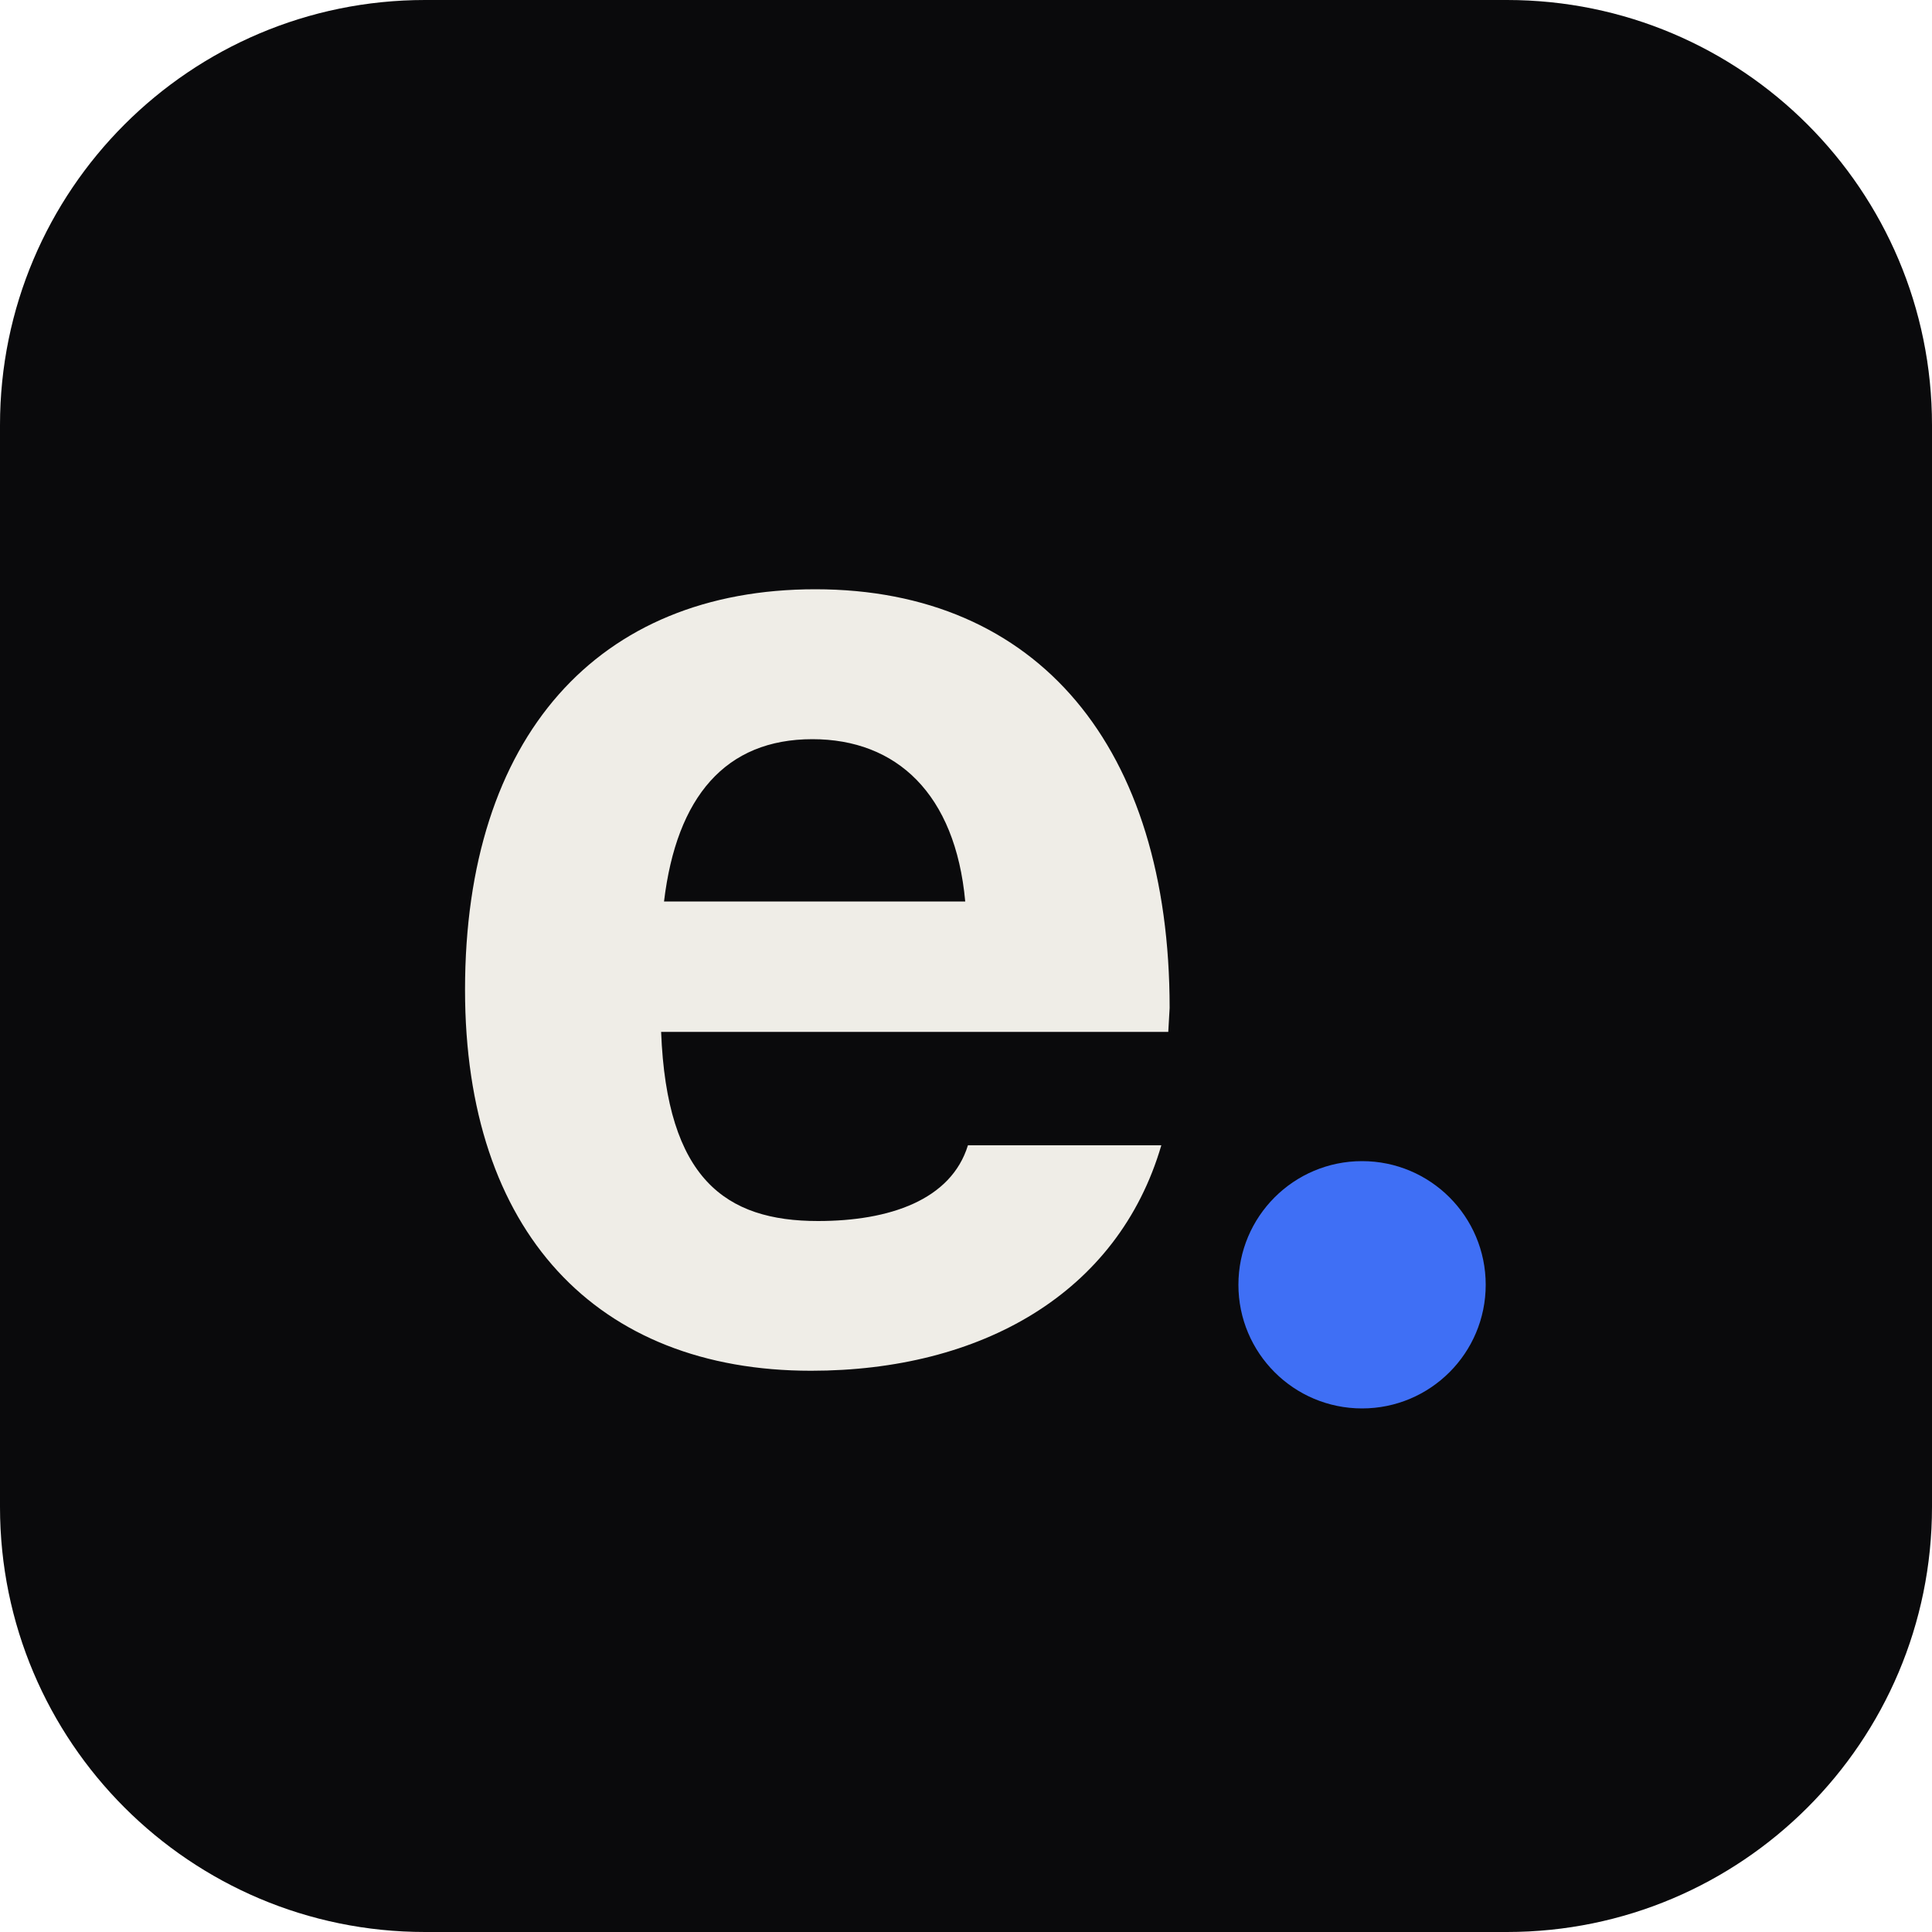
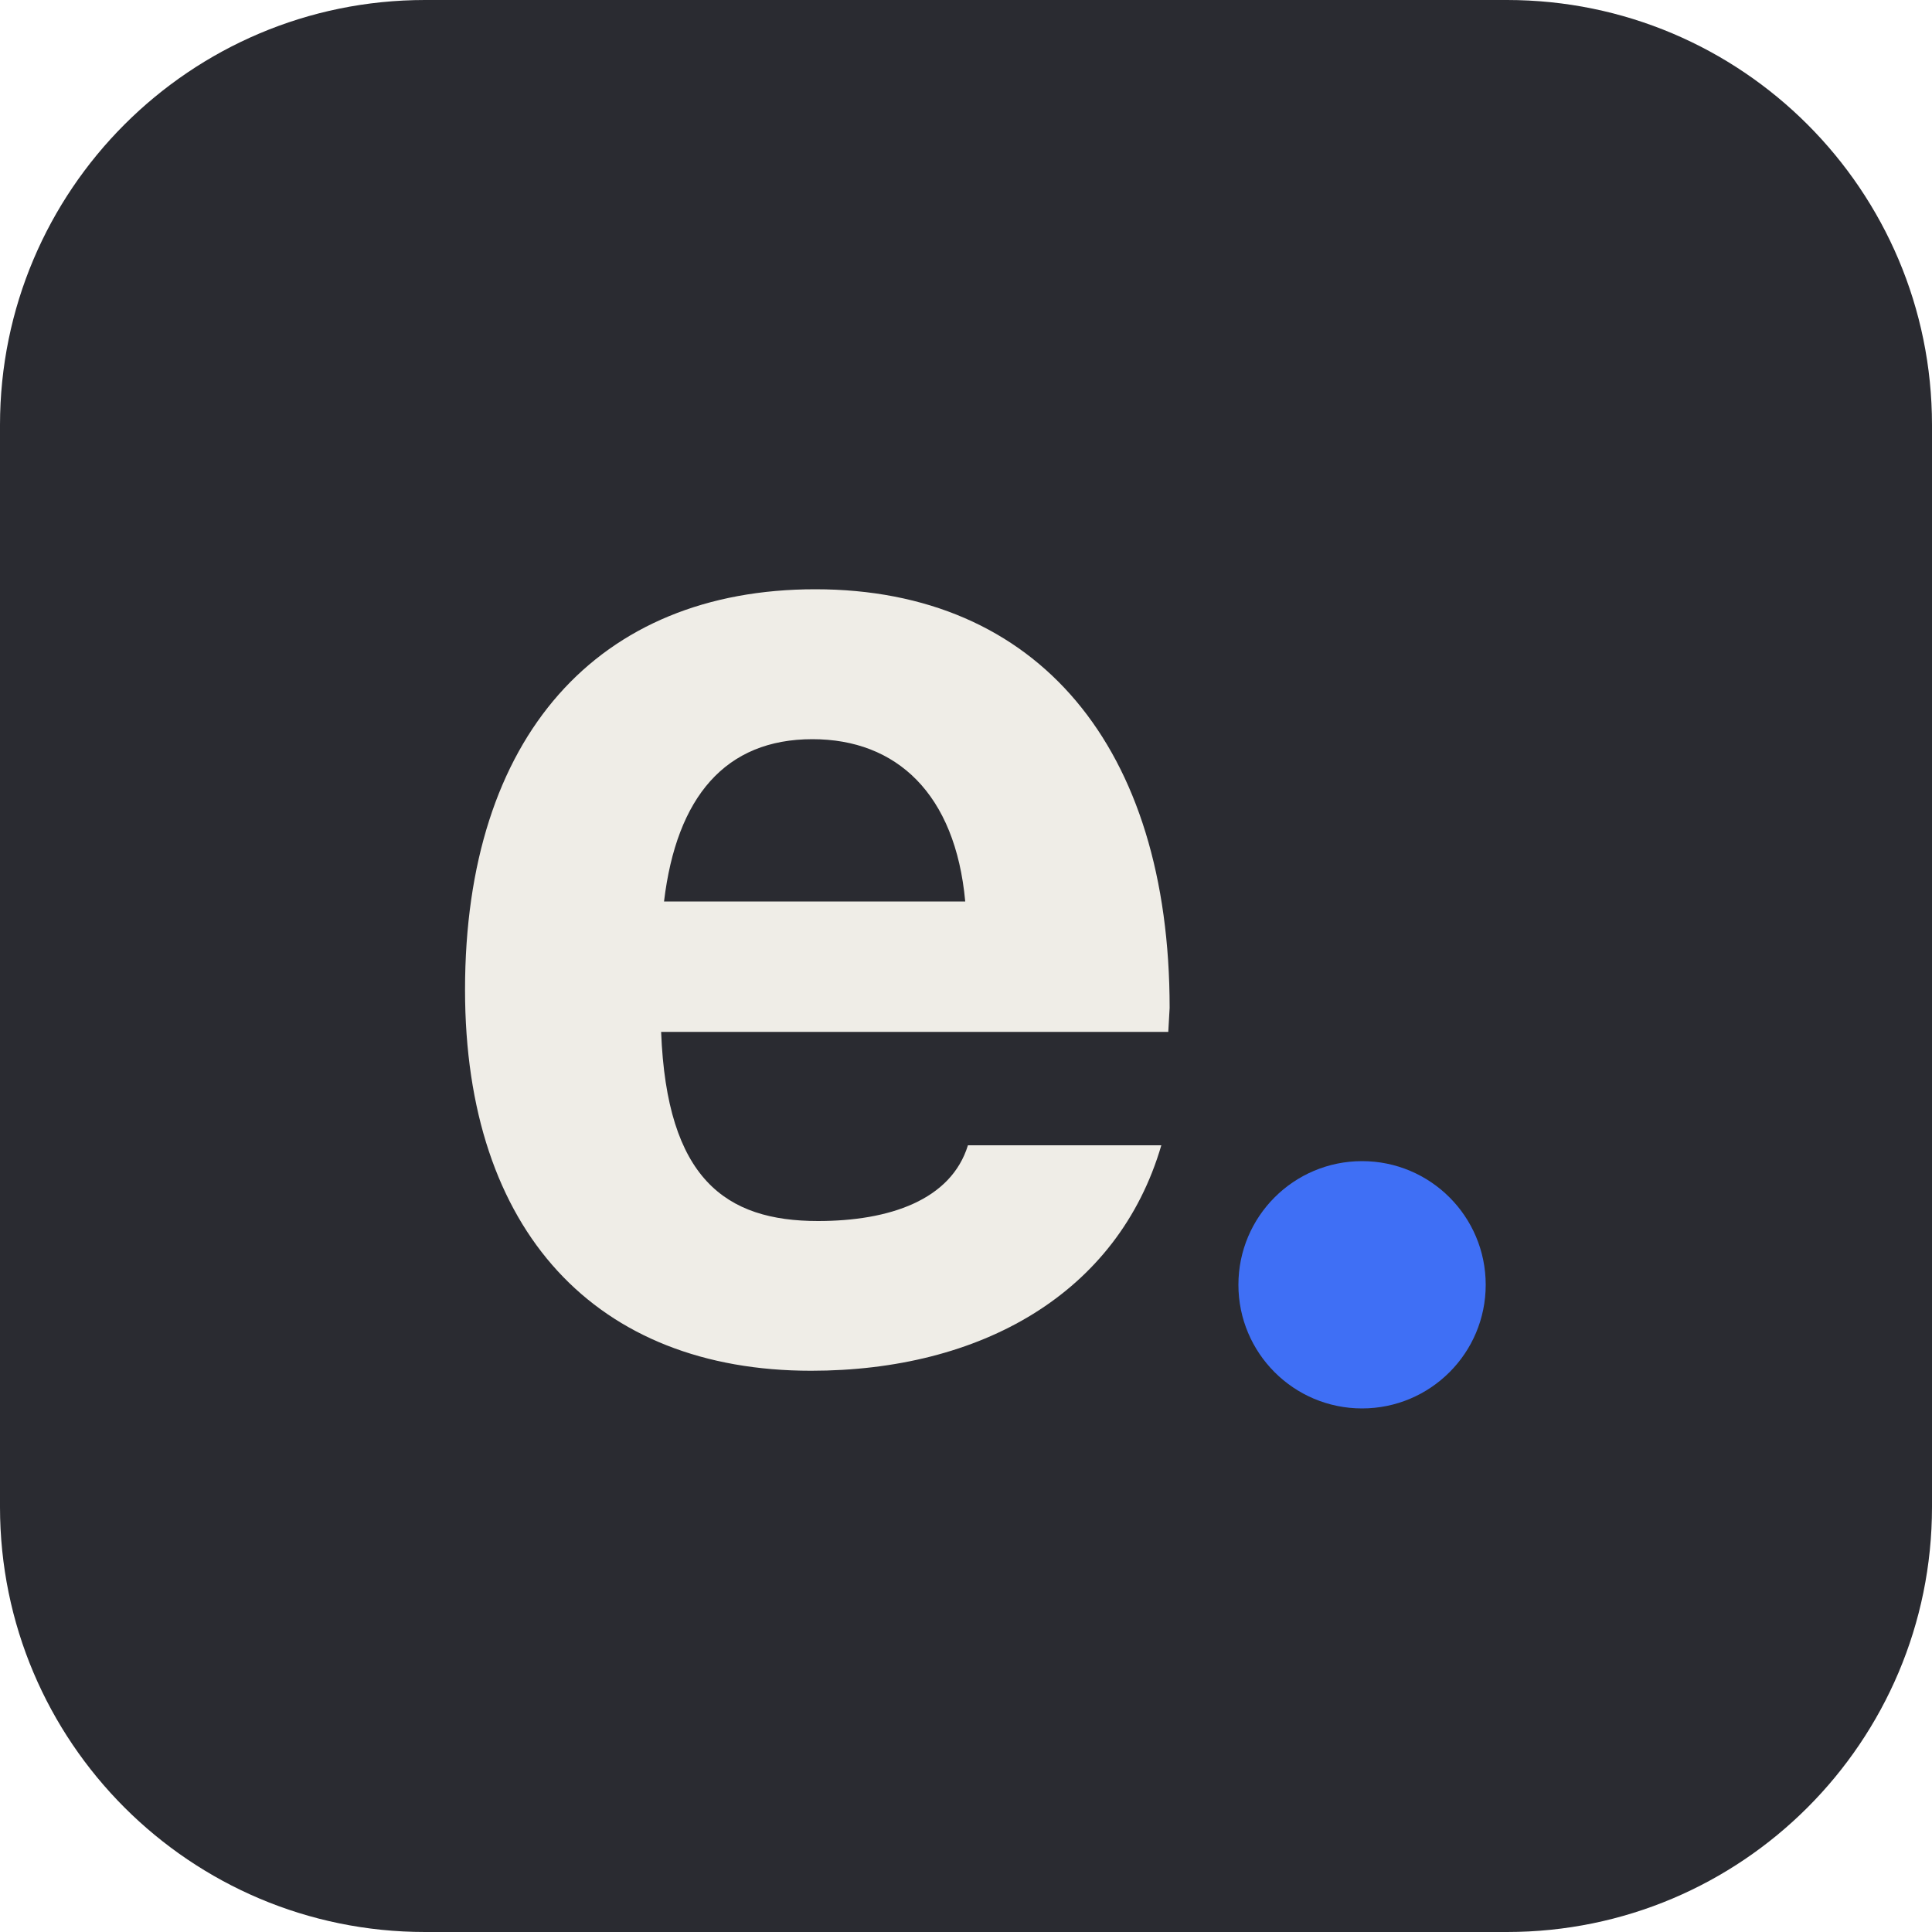
<svg xmlns="http://www.w3.org/2000/svg" viewBox="0 0 100 100" role="img" aria-label="equipe">
-   <rect width="100" height="100" rx="22" fill="#0A0A0C" />
+   <rect width="100" height="100" rx="22" fill="#2A2B31" />
  <path fill="#EFEDE7" d="M60.54 52.17C60.54 38.69 53.73 30.5 42.2 30.5C30.96 30.5 24.07 38.11 24.07 51.23C24.07 63.77 30.89 70.95 41.98 70.95C50.75 70.95 57.86 66.97 60.11 59.28H50.1C49.23 62.11 46.04 63.2 42.34 63.2C37.56 63.2 34.51 61.02 34.22 53.41H60.47ZM49.96 46.66H34.37C35.02 41.23 37.56 38.26 42.05 38.26C46.4 38.26 49.45 41.08 49.96 46.66Z" />
  <circle cx="70.5" cy="66.5" r="6.4" fill="#3F6FF5" />
</svg>
